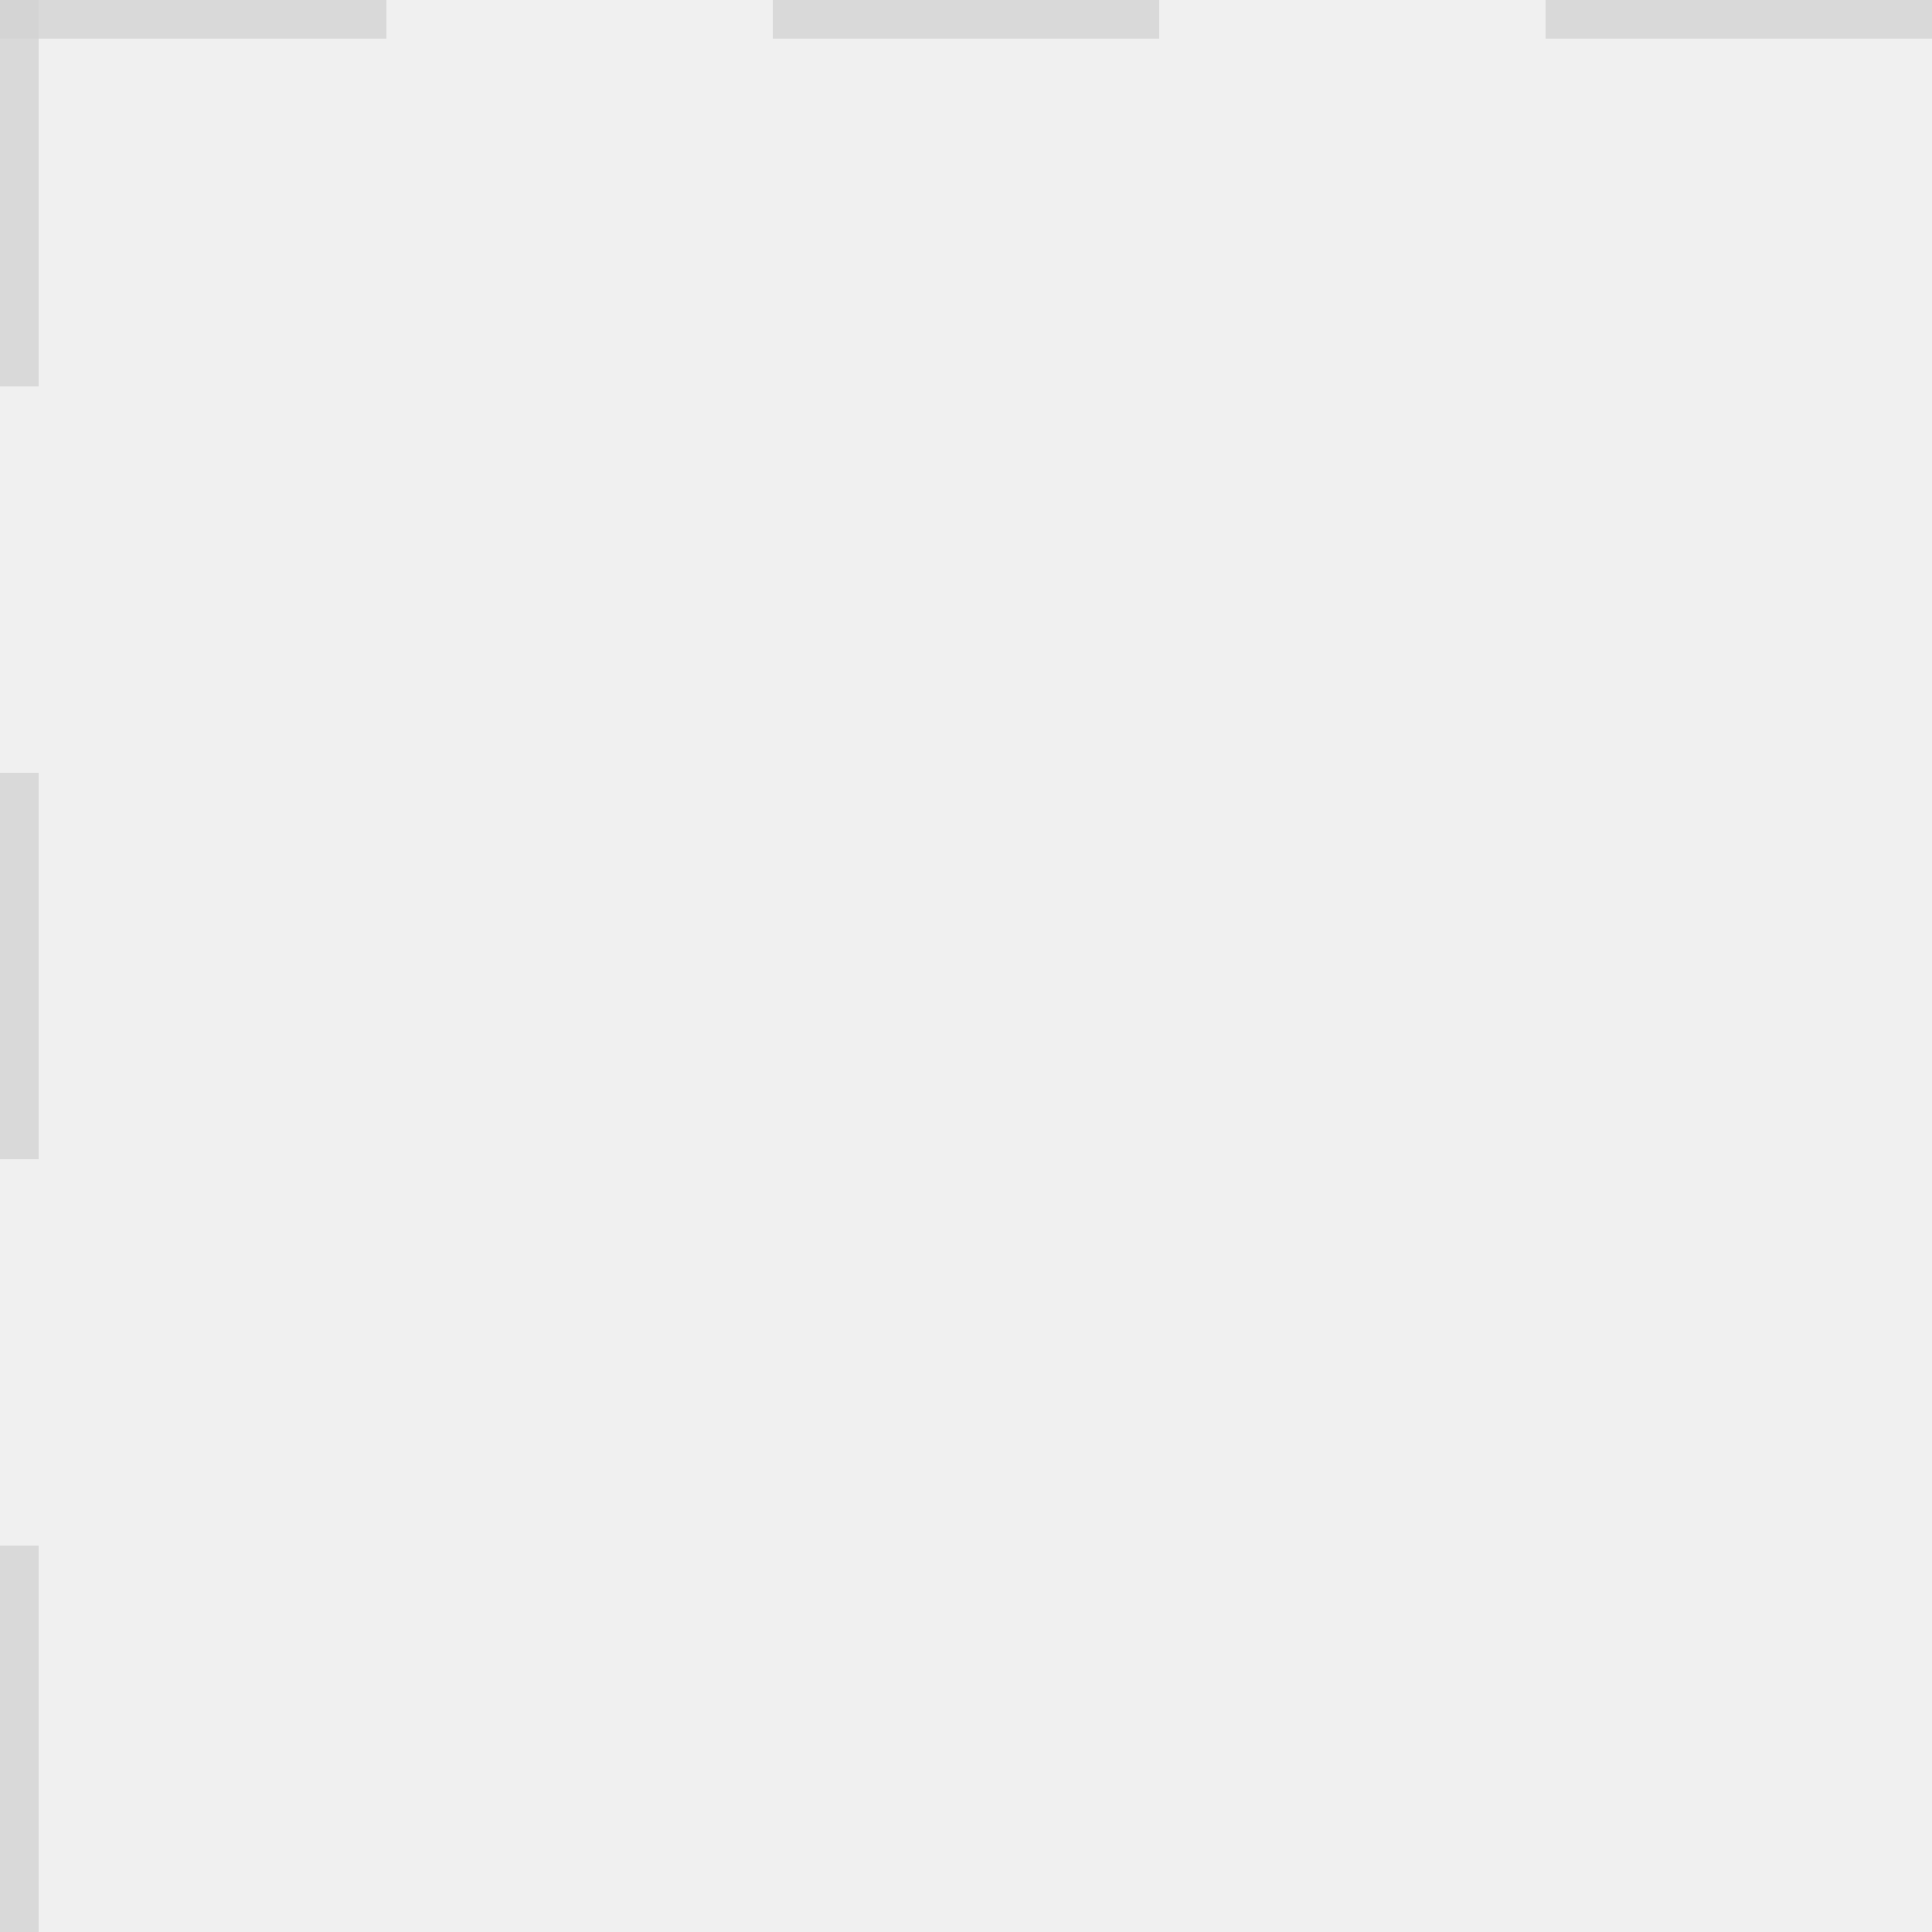
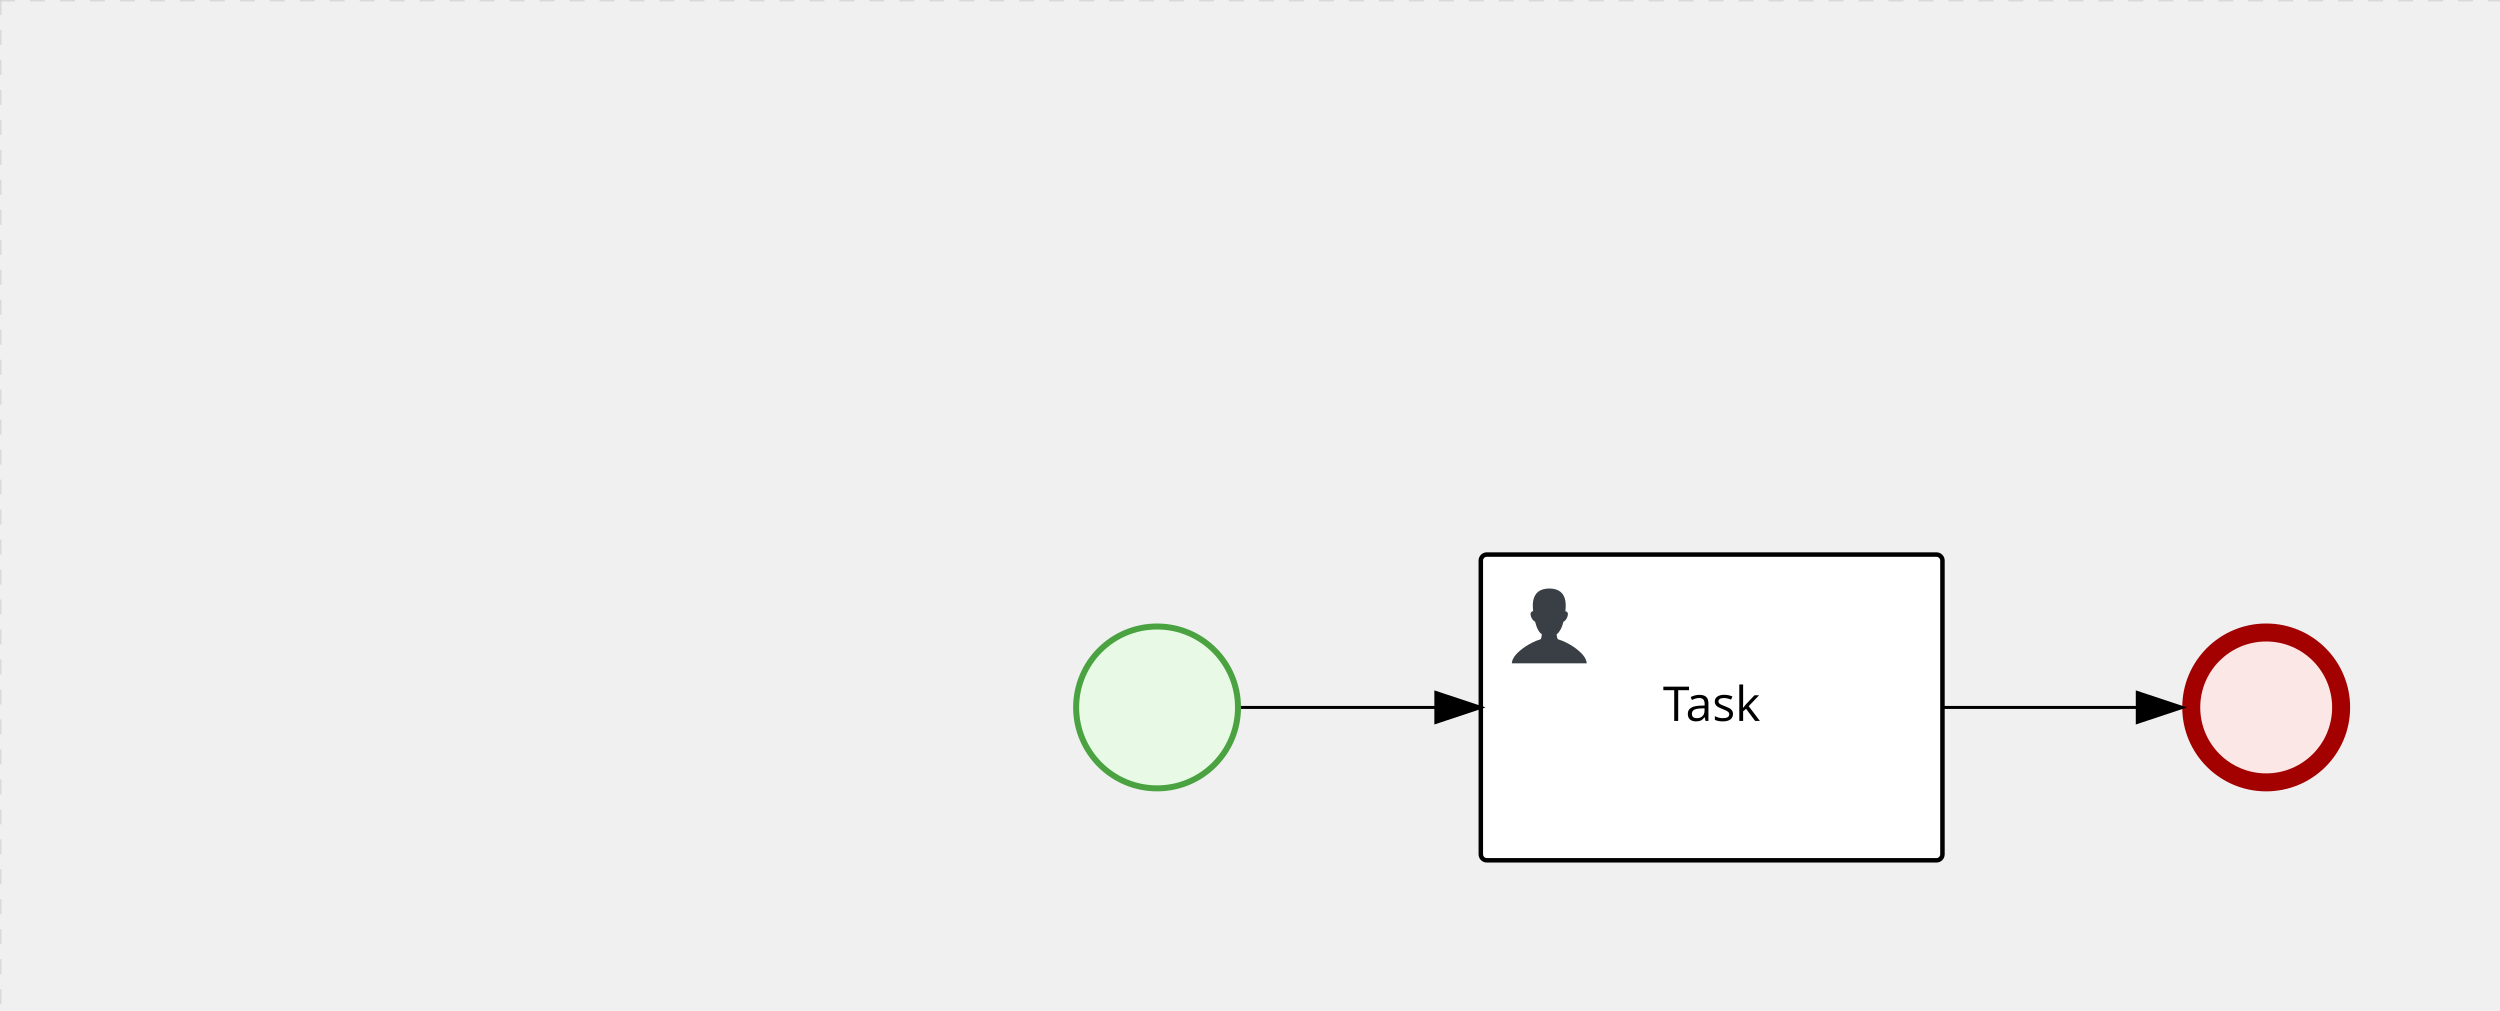
- <svg xmlns="http://www.w3.org/2000/svg" version="1.1" width="25" height="25" viewBox="0 0 25 25">
+ <svg xmlns="http://www.w3.org/2000/svg" version="1.1" width="834" height="337" viewBox="0 0 834 337">
  <defs />
  <g transform="matrix(1,0,0,1,0,0)">
    <g>
      <g>
        <g>
          <path fill="none" stroke="#d3d3d3" paint-order="fill stroke markers" d=" M 0 0 L 1200 0" stroke-miterlimit="10" stroke-opacity="0.8" stroke-dasharray="5" />
        </g>
        <g>
          <path fill="none" stroke="#d3d3d3" paint-order="fill stroke markers" d=" M 0 0 L 0 800" stroke-miterlimit="10" stroke-opacity="0.8" stroke-dasharray="5" />
        </g>
      </g>
+       <g id="_5D1872E0-2433-4B78-A7C8-3ABA04167649" bpmn2nodeid="_5D1872E0-2433-4B78-A7C8-3ABA04167649" transform="matrix(1,0,0,1,358,208)">
+         <g>
+           <path fill="none" stroke="none" />
+         </g>
+         <g transform="matrix(0.125,0,0,0.125,0,0)">
+           <g transform="matrix(1,0,0,1,0,0)">
+             <path fill="#e8fae6" stroke="none" id="_5D1872E0-2433-4B78-A7C8-3ABA04167649?shapeType=BACKGROUND" paint-order="stroke fill markers" d=" M 0 0 M 444 224 C 444 263.9 434.2 300.8 414.4 334.5 C 394.7 368.2 368 394.9 334.4 414.5 C 300.8 434.1 263.9 444 224 444 C 184.1 444 147.2 434.2 113.5 414.4 C 79.8 394.7 53.1 368 33.5 334.4 C 13.9 300.8 4 263.9 4 224 C 4 184.1 13.8 147.2 33.6 113.5 C 53.4 79.8 80.1 53.1 113.6 33.5 C 147.1 13.9 184.1 4 224 4 C 263.9 4 300.8 13.8 334.5 33.6 C 368.2 53.4 394.9 80.1 414.5 113.6 C 434.1 147.1 444 184.1 444 224 Z" />
+           </g>
+           <g>
+             <g transform="matrix(1,0,0,1,0,0)">
+               <g transform="matrix(1,0,0,1,0,0)">
+                 <path fill="rgb(74,162,65)" stroke="none" id="_5D1872E0-2433-4B78-A7C8-3ABA04167649?shapeType=BORDER&amp;renderType=FILL" paint-order="stroke fill markers" d=" M 0 0 M 224 0 C 100.3 0 0 100.3 0 224 C 0 347.7 100.3 448 224 448 C 347.7 448 448 347.7 448 224 C 448 100.3 347.7 0 224 0 Z M 0 0 M 224 432 C 109.1 432 16 338.9 16 224 C 16 109.1 109.1 16 224 16 C 338.9 16 432 109.1 432 224 C 432 338.9 338.9 432 224 432 Z" />
+               </g>
+             </g>
+           </g>
+         </g>
+         <g transform="matrix(1,0,0,1,28,61)" />
+       </g>
+       <g transform="matrix(1,0,0,1,358,208)" />
+       <g id="_72A455D1-9B5D-4226-8110-FA9D5FF92B01" bpmn2nodeid="_72A455D1-9B5D-4226-8110-FA9D5FF92B01" transform="matrix(1,0,0,1,728,208)">
+         <g>
+           <path fill="none" stroke="none" />
+         </g>
+         <g transform="matrix(0.125,0,0,0.125,0,0)">
+           <g transform="matrix(1,0,0,1,0,0)">
+             <path fill="#fce7e7" stroke="none" id="_72A455D1-9B5D-4226-8110-FA9D5FF92B01?shapeType=BACKGROUND" paint-order="stroke fill markers" d=" M 0 0 M 444 224 C 444 263.9 434.2 300.8 414.4 334.5 C 394.7 368.2 368 394.9 334.4 414.5 C 300.8 434.1 263.9 444 224 444 C 184.1 444 147.2 434.2 113.5 414.4 C 79.8 394.7 53.1 368 33.5 334.4 C 13.9 300.8 4 263.9 4 224 C 4 184.1 13.8 147.2 33.6 113.5 C 53.4 79.8 80.1 53.1 113.6 33.5 C 147.1 13.9 184.1 4 224 4 C 263.9 4 300.8 13.8 334.5 33.6 C 368.2 53.4 394.9 80.1 414.5 113.6 C 434.1 147.1 444 184.1 444 224 Z" />
+           </g>
+           <g>
+             <g transform="matrix(1,0,0,1,0,0)">
+               <g transform="matrix(1,0,0,1,0,0)">
+                 <path fill="rgb(163,0,0)" stroke="none" id="_72A455D1-9B5D-4226-8110-FA9D5FF92B01?shapeType=BORDER&amp;renderType=FILL" paint-order="stroke fill markers" d=" M 0 0 M 224 0 C 100.3 0 0 100.3 0 224 C 0 347.7 100.3 448 224 448 C 347.7 448 448 347.7 448 224 C 448 100.3 347.7 0 224 0 Z M 0 0 M 224 400 C 126.8 400 48 321.2 48 224 C 48 126.8 126.8 48 224 48 C 321.2 48 400 126.8 400 224 C 400 321.2 321.2 400 224 400 Z" />
+               </g>
+             </g>
+           </g>
+         </g>
+         <g transform="matrix(1,0,0,1,28,61)" />
+       </g>
+       <g transform="matrix(1,0,0,1,728,208)" />
+       <g id="_8093AC9C-FDC8-48BB-8439-4B0350720FC0" bpmn2nodeid="_8093AC9C-FDC8-48BB-8439-4B0350720FC0" transform="matrix(1,0,0,1,494,185)">
+         <g>
+           <path fill="none" stroke="none" />
+         </g>
+         <g transform="matrix(1,0,0,1,0,0)">
+           <path fill="#ffffff" stroke="none" id="_8093AC9C-FDC8-48BB-8439-4B0350720FC0?shapeType=BACKGROUND" paint-order="stroke fill markers" d=" M 2 0 L 152 0 L 152 0 A 2 2 0 0 1 154 2 L 154 100 L 154 100 A 2 2 0 0 1 152 102 L 2 102 L 2 102 A 2 2 0 0 1 0 100 L 0 2 L 0 2 A 2 2 0 0 1 2 0 Z" />
+         </g>
+         <g transform="matrix(1,0,0,1,0,0)">
+           <path fill="none" stroke="rgb(0,0,0)" id="_8093AC9C-FDC8-48BB-8439-4B0350720FC0?shapeType=BORDER&amp;renderType=STROKE" paint-order="fill stroke markers" d=" M 2 0 L 152 0 L 152 0 A 2 2 0 0 1 154 2 L 154 100 L 154 100 A 2 2 0 0 1 152 102 L 2 102 L 2 102 A 2 2 0 0 1 0 100 L 0 2 L 0 2 A 2 2 0 0 1 2 0 Z" stroke-miterlimit="10" stroke-width="1.5" stroke-dasharray="" />
+         </g>
+         <g>
+           <g transform="matrix(0.06,0,0,0.06,9.4,9.4)">
+             <g transform="matrix(1,0,0,1,0,0)">
+               <path fill="#393f44" stroke="none" id="_8093AC9C-FDC8-48BB-8439-4B0350720FC0_task__uEzR__9maq" paint-order="stroke fill markers" d=" M 0 0 M 16 445.21 C 16 440.869 18.784 431.129 22.001 424.217 C 35.768 394.64 77.283 359.28 129 333.084 C 144.516 325.224 157.347 319.964 167.807 317.174 C 171.932 316.074 175.729 314.414 176.525 313.363 C 178.894 310.234 180.914 302.908 181.727 294.5 L 182.5 286.5 L 178.507 283.455 C 166.303 274.146 154.284 251.678 148.04 226.5 C 145.611 216.707 145.056 215.462 142.984 215.158 C 141.703 214.97 138.083 212.243 134.939 209.099 C 123.233 197.393 116.891 177.376 121.44 166.49 C 123.002 162.751 128.155 159.01 131.75 159.004 C 134.448 159 134.471 158.603 132.914 138.788 C 130.927 113.496 134.279 92.265 143.132 74.076 C 152.232 55.38 167.569 42.882 189.049 36.66 C 210.203 30.532 237.797 30.532 258.951 36.66 C 300.042 48.563 318.958 83.806 314.955 141 C 314.32 150.075 313.624 157.788 313.409 158.14 C 313.194 158.493 314.575 159.073 316.479 159.43 C 328.929 161.766 330.986 177.018 321.496 196.621 C 316.903 206.109 309.357 214.508 304.817 215.185 C 303.023 215.453 302.293 217.146 299.943 226.5 C 296.659 239.567 294.474 245.305 287.948 257.995 C 282.491 268.606 273.035 281.109 268.108 284.229 L 264.871 286.278 L 265.518 292.889 C 266.345 301.33 268.639 309.871 270.877 312.837 C 272.067 314.415 275.002 315.79 280.063 317.139 C 291.069 320.075 303.617 325.274 321 334.102 C 369.815 358.891 410.848 393.758 425.032 422.5 C 429.07 430.682 432 440.232 432 445.21 L 432 448 L 224 448 L 16 448 L 16 445.21 Z" />
+             </g>
+           </g>
+         </g>
+         <g transform="matrix(1,0,0,1,4.04,13.68)">
+           <g transform="matrix(0.04,0,0,0.04,63.36,69.12)">
+             <g transform="matrix(1,0,0,1,0,0)">
+               <path fill="none" stroke="none" />
+             </g>
+             <g transform="matrix(1,0,0,1,0,0)">
+               <path fill="none" stroke="none" />
+             </g>
+           </g>
+         </g>
+         <g transform="matrix(1,0,0,1,60.75,43.5)">
+           <text fill="#000000" stroke="none" font-family="Open Sans" font-size="12pt" font-style="normal" font-weight="normal" text-decoration="normal" x="16.25" y="12" text-anchor="middle" dominant-baseline="alphabetic">Task</text>
+         </g>
+       </g>
+       <g id="_95293429-75AB-40FC-8B55-989998369DE1" bpmn2nodeid="_95293429-75AB-40FC-8B55-989998369DE1">
+         <g>
+           <path fill="none" stroke="#000000" paint-order="fill stroke markers" d=" M 414 236 L 479 236" stroke-miterlimit="10" stroke-dasharray="" />
+         </g>
+         <g transform="matrix(1,0,0,1,414,236)" />
+         <g transform="matrix(6.123233995736766e-17,1,-1,6.123233995736766e-17,494,231)">
+           <path fill="#000000" stroke="#000000" paint-order="fill stroke markers" d=" M 10 15 L 0 15 L 5 0 Z" stroke-miterlimit="10" stroke-dasharray="" />
+         </g>
+         <g transform="matrix(1,0,0,1,414,226)" />
+       </g>
+       <g id="_3D7564B2-770C-495D-81A1-93011B37F701" bpmn2nodeid="_3D7564B2-770C-495D-81A1-93011B37F701">
+         <g>
+           <path fill="none" stroke="#000000" paint-order="fill stroke markers" d=" M 648 236 L 713 236" stroke-miterlimit="10" stroke-dasharray="" />
+         </g>
+         <g transform="matrix(1,0,0,1,648,236)" />
+         <g transform="matrix(6.123233995736766e-17,1,-1,6.123233995736766e-17,728,231)">
+           <path fill="#000000" stroke="#000000" paint-order="fill stroke markers" d=" M 10 15 L 0 15 L 5 0 Z" stroke-miterlimit="10" stroke-dasharray="" />
+         </g>
+         <g transform="matrix(1,0,0,1,648,226)" />
+       </g>
+       <g transform="matrix(1,0,0,1,494,185)" />
    </g>
  </g>
</svg>
